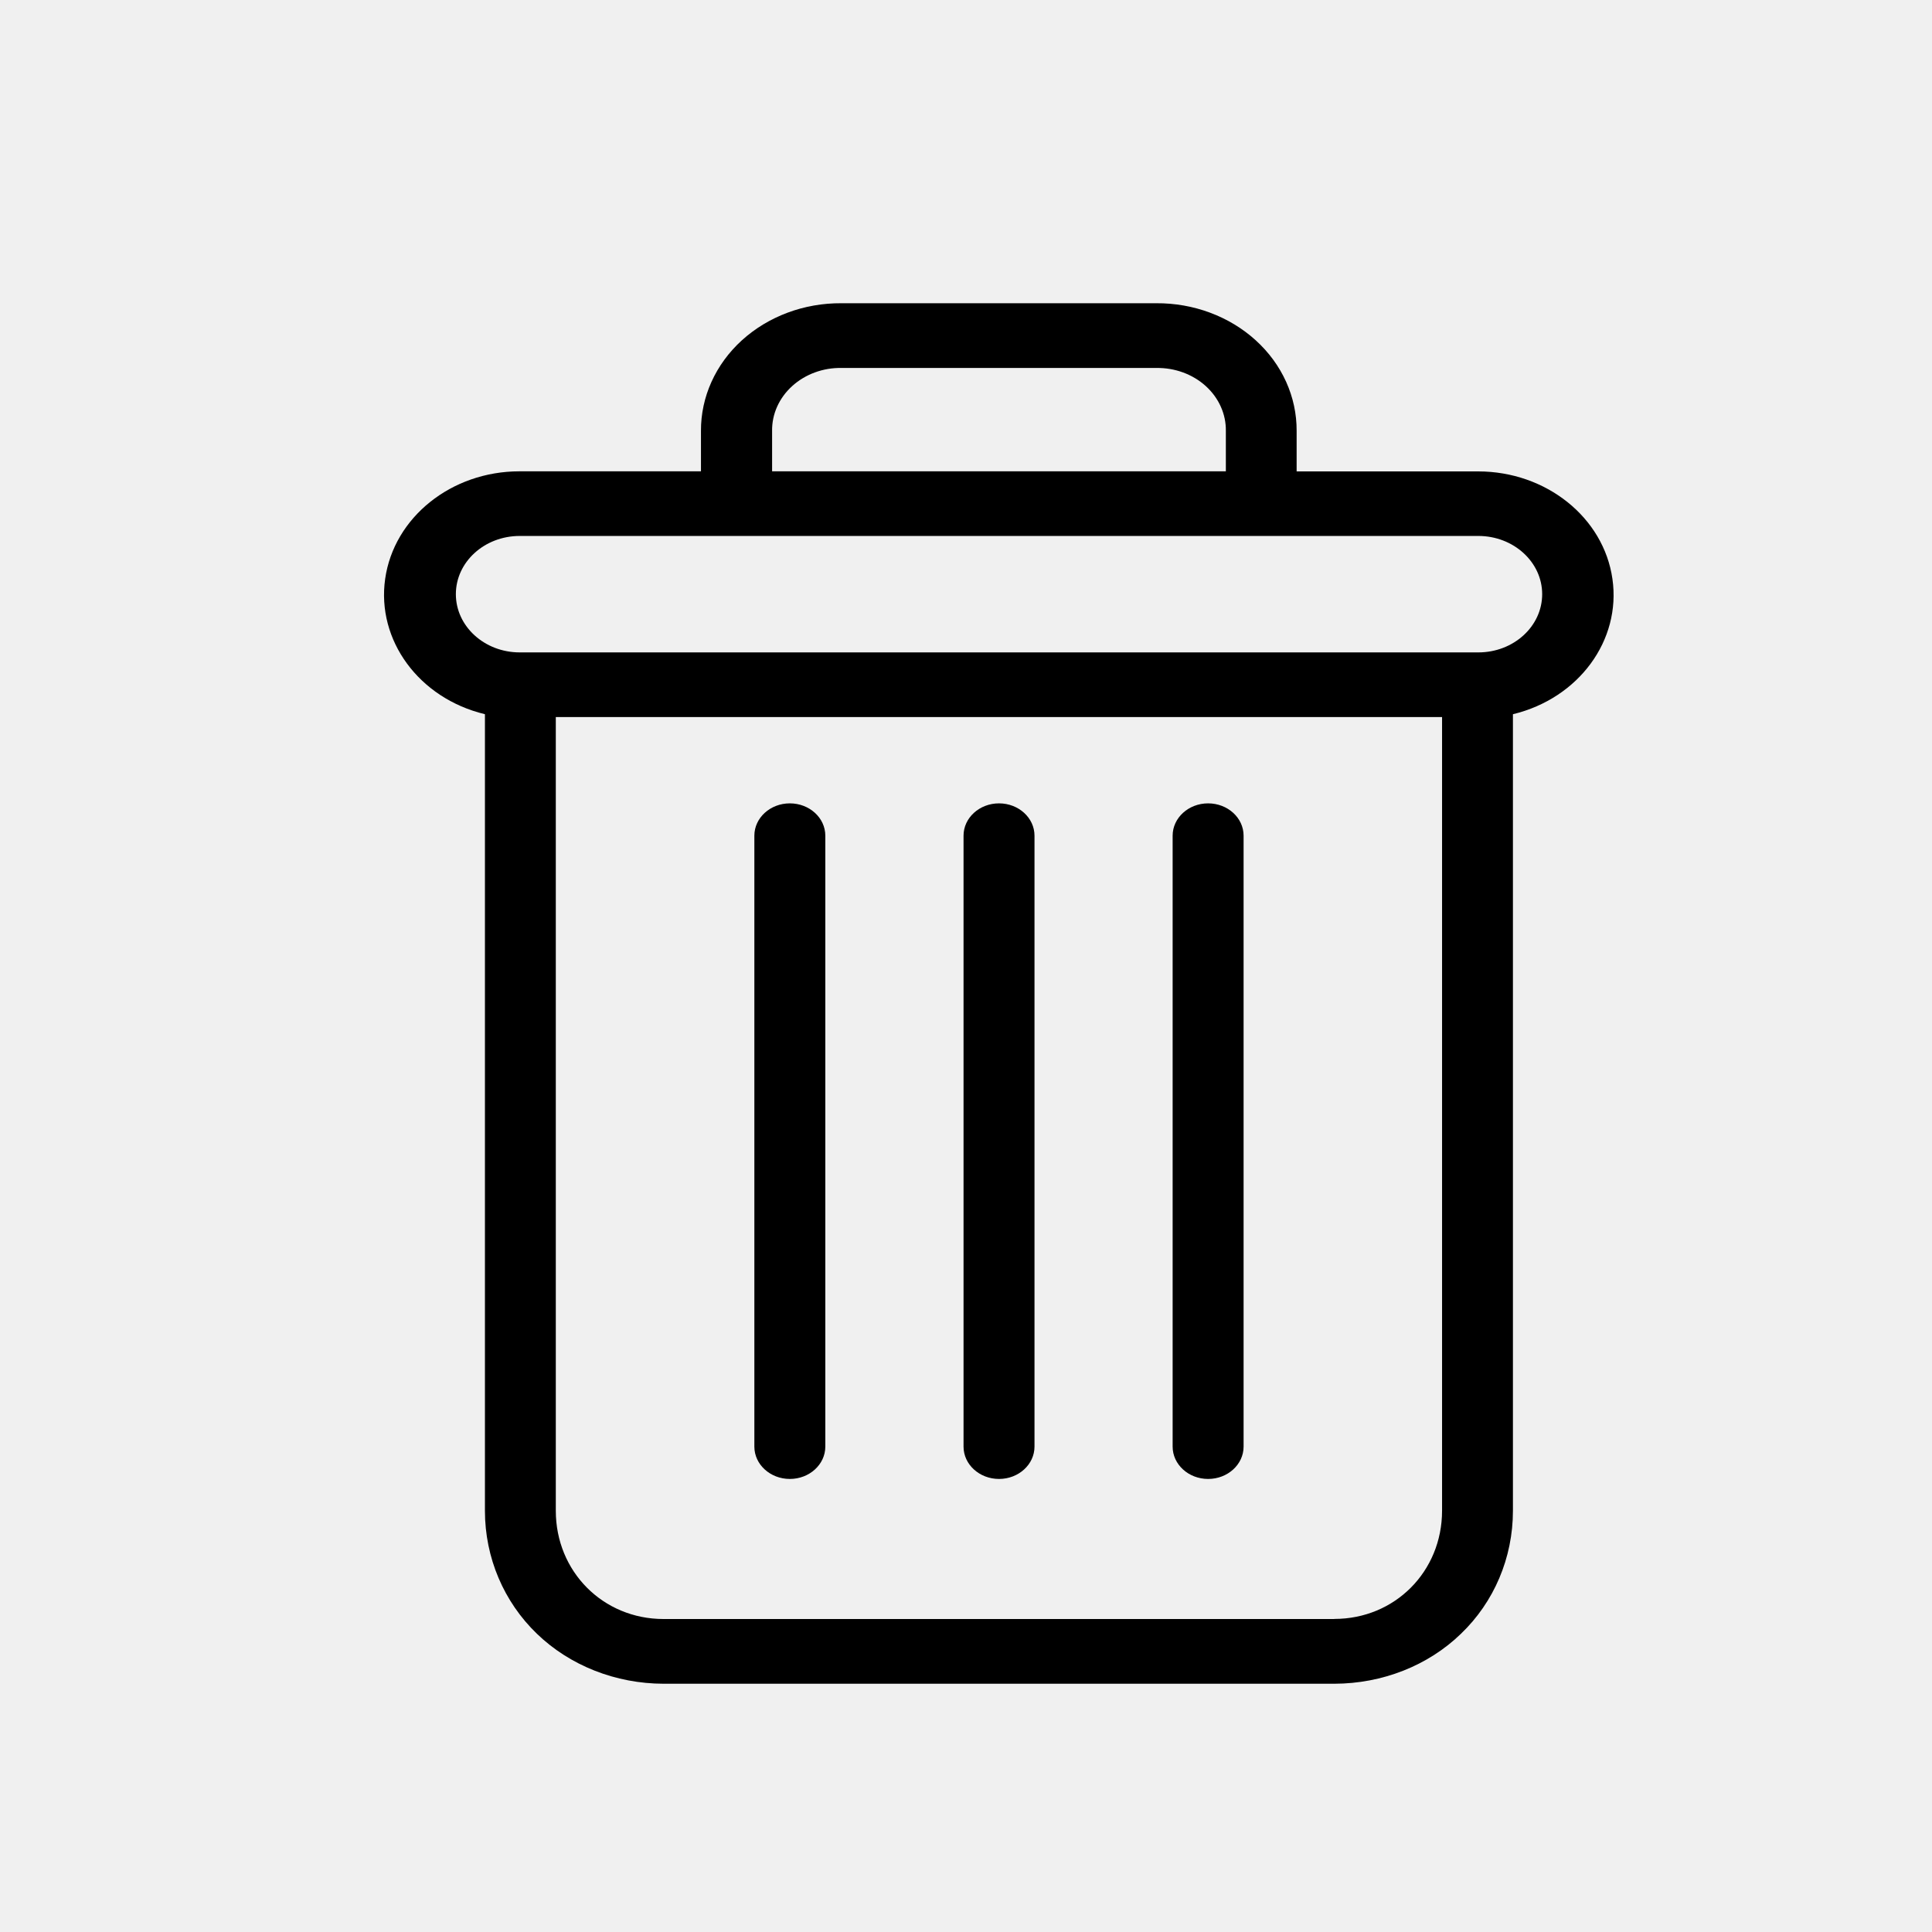
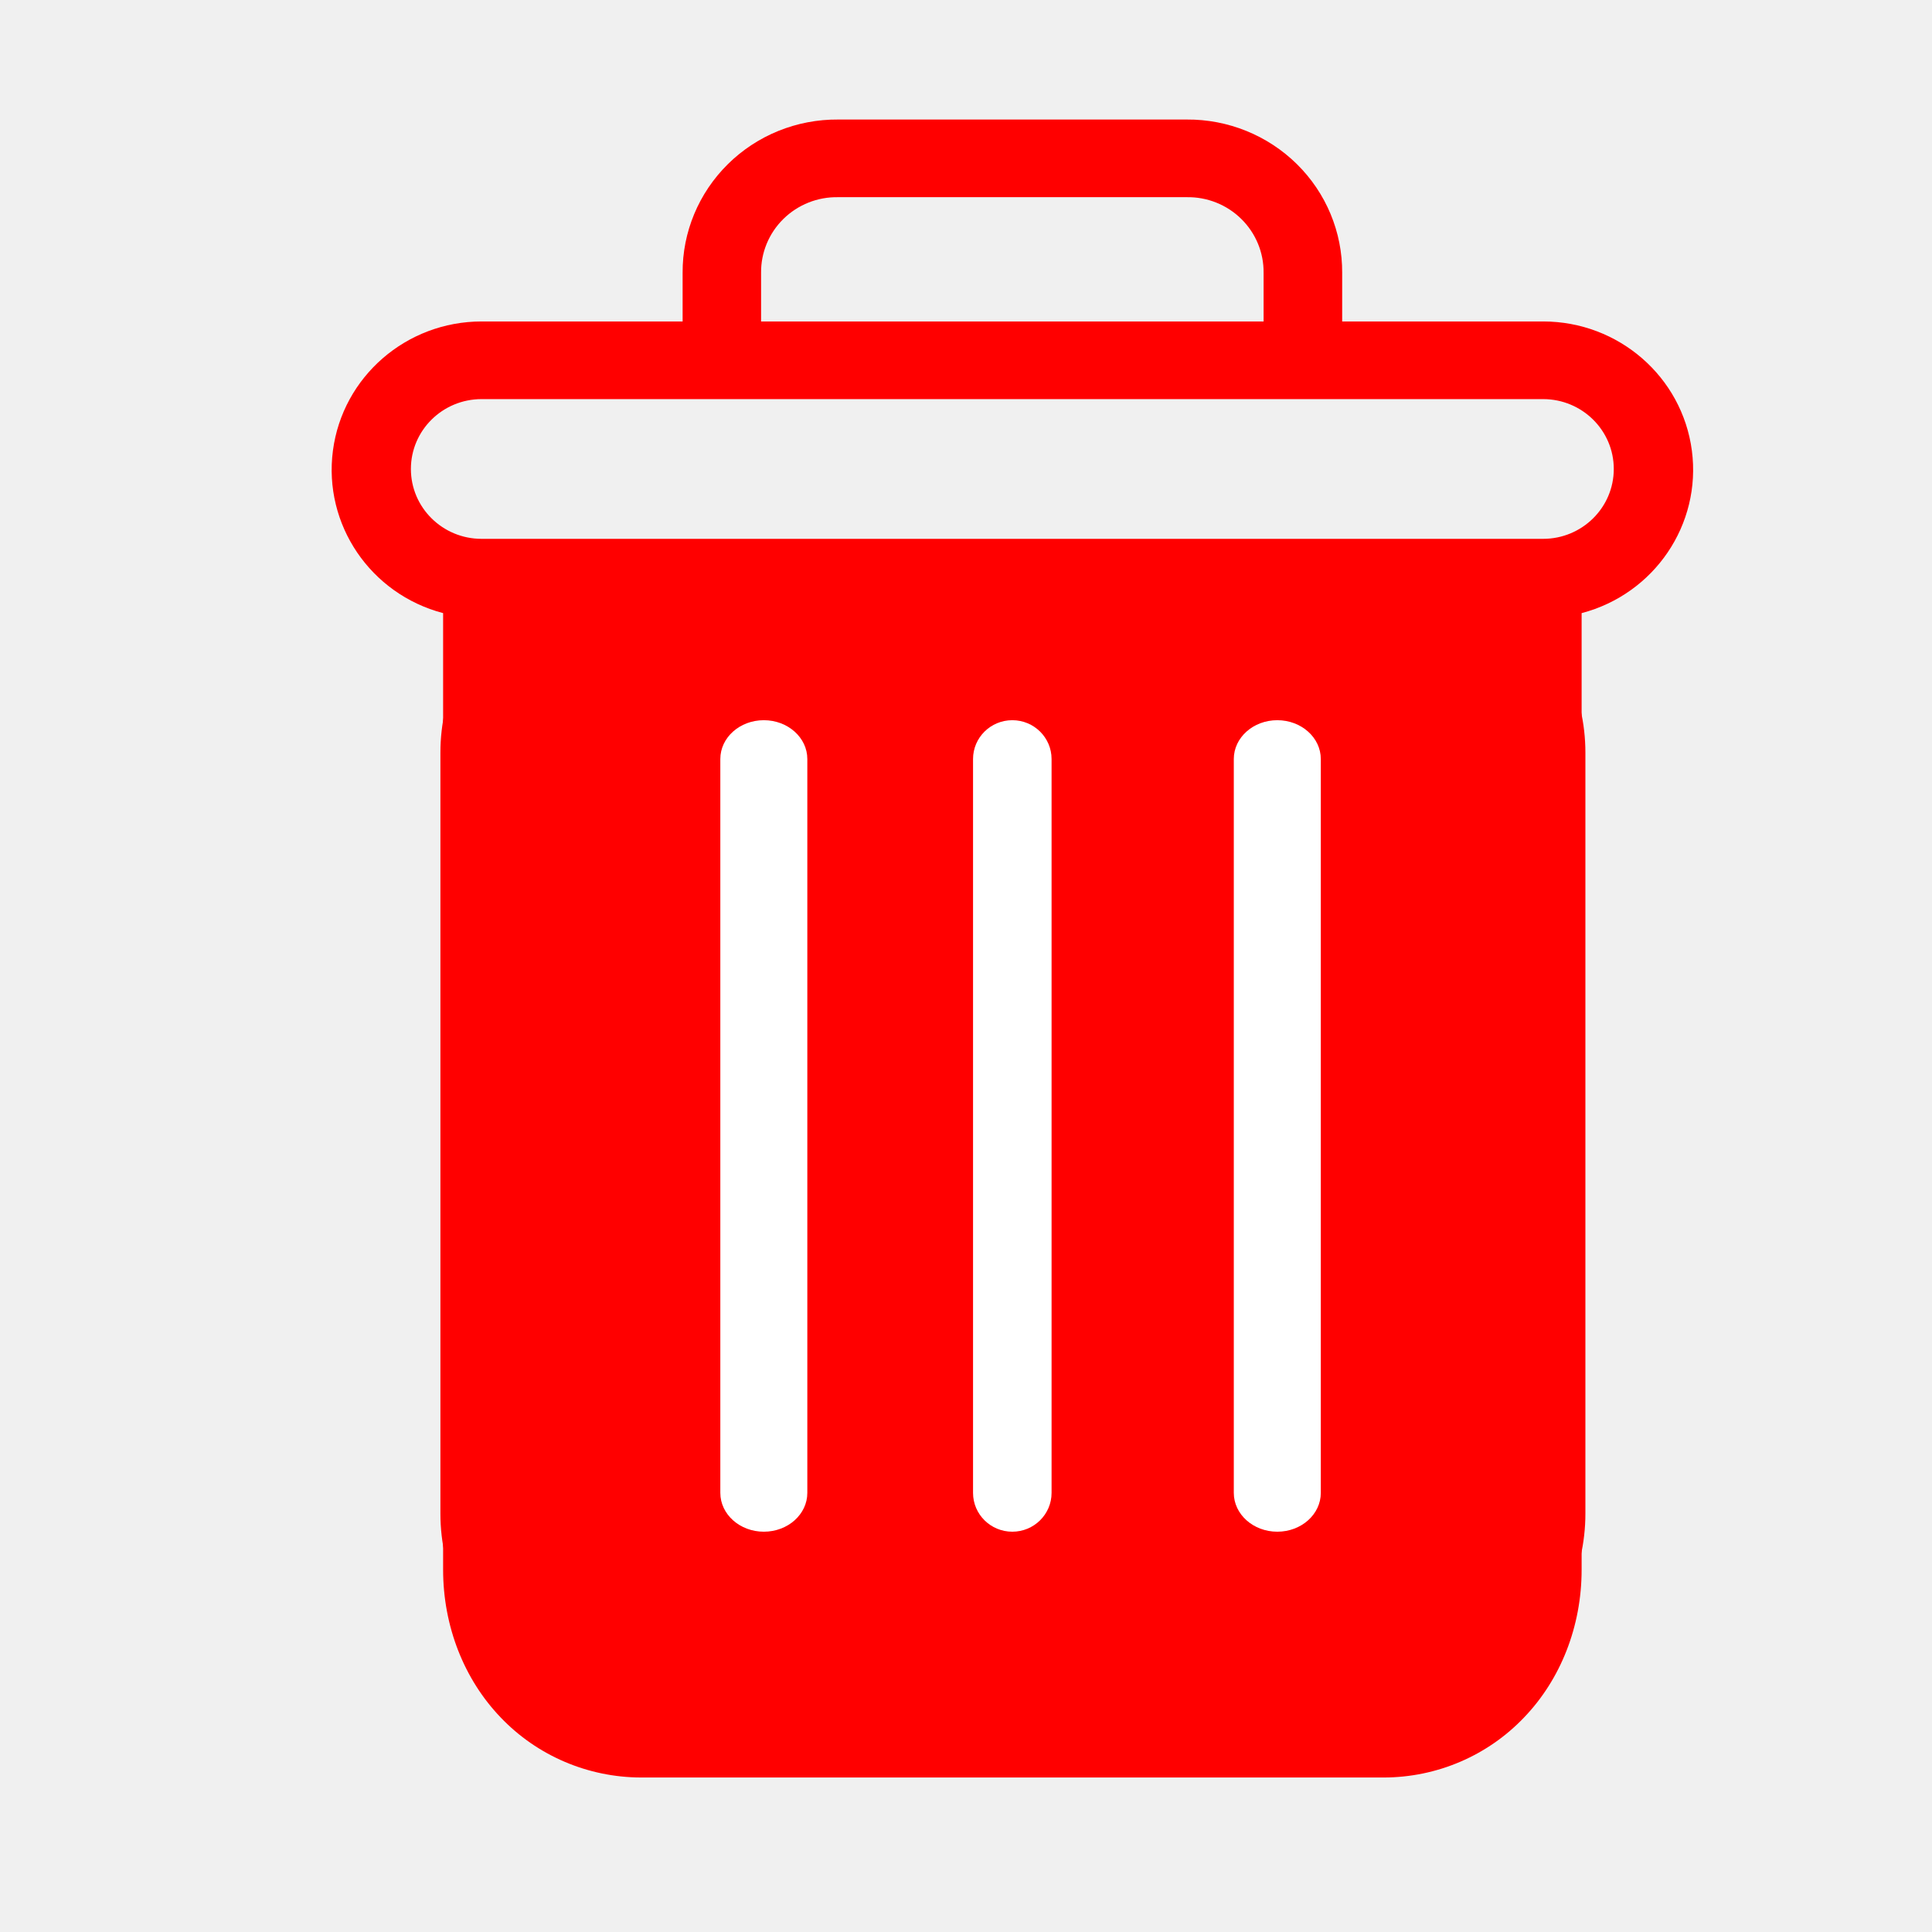
- <svg xmlns="http://www.w3.org/2000/svg" height="22pt" viewBox="-40 0 22 22" width="22pt" version="1.1" id="svg10">
+ <svg xmlns="http://www.w3.org/2000/svg" height="31" viewBox="-40 0 31 31" width="31" version="1.1" id="svg10">
  <defs id="defs14" />
-   <path d="m -26.243,9.148 c -0.223,0 -0.404,0.165 -0.404,0.368 v 6.957 c 0,0.203 0.181,0.368 0.404,0.368 0.223,0 0.404,-0.165 0.404,-0.368 V 9.516 c 0,-0.203 -0.181,-0.368 -0.404,-0.368 z m 0,0" id="path2" style="stroke-width:0.039" />
-   <path d="m -31.006,9.148 c -0.223,0 -0.404,0.165 -0.404,0.368 v 6.957 c 0,0.203 0.181,0.368 0.404,0.368 0.223,0 0.404,-0.165 0.404,-0.368 V 9.516 c 0,-0.203 -0.181,-0.368 -0.404,-0.368 z m 0,0" id="path4" style="stroke-width:0.039" />
-   <path d="m -34.478,8.133 v 9.07 c 0,0.536 0.216,1.039 0.592,1.401 0.375,0.362 0.896,0.568 1.442,0.569 h 7.638 c 0.546,-8.74e-4 1.068,-0.206 1.442,-0.569 0.377,-0.361 0.592,-0.865 0.592,-1.401 V 8.133 c 0.749,-0.181 1.234,-0.841 1.133,-1.541 -0.1,-0.7 -0.755,-1.224 -1.529,-1.224 h -2.067 V 4.907 c 0.002,-0.387 -0.165,-0.759 -0.466,-1.032 -0.3,-0.273 -0.709,-0.425 -1.133,-0.422 h -3.585 c -0.424,-0.003 -0.832,0.149 -1.133,0.422 -0.3,0.273 -0.468,0.645 -0.466,1.032 v 0.46 h -2.067 c -0.775,1.474e-4 -1.429,0.524 -1.529,1.224 -0.1,0.7 0.385,1.36 1.133,1.541 z m 9.672,10.303 h -7.638 c -0.69,0 -1.227,-0.541 -1.227,-1.233 V 8.165 h 10.092 v 9.037 c 0,0.693 -0.537,1.233 -1.227,1.233 z M -31.208,4.907 c -0.003,-0.192 0.08,-0.376 0.229,-0.511 0.149,-0.135 0.352,-0.21 0.562,-0.206 h 3.585 c 0.21,-0.003 0.413,0.071 0.562,0.206 0.149,0.135 0.232,0.32 0.229,0.511 V 5.367 H -31.208 Z m -2.874,1.196 h 10.916 c 0.401,0 0.727,0.297 0.727,0.663 0,0.366 -0.325,0.663 -0.727,0.663 h -10.916 c -0.401,0 -0.727,-0.297 -0.727,-0.663 0,-0.366 0.325,-0.663 0.727,-0.663 z m 0,0" id="path6" style="stroke-width:0.039" />
-   <path d="m -28.624,9.148 c -0.223,0 -0.404,0.165 -0.404,0.368 v 6.957 c 0,0.203 0.181,0.368 0.404,0.368 0.223,0 0.404,-0.165 0.404,-0.368 V 9.516 c 0,-0.203 -0.181,-0.368 -0.404,-0.368 z m 0,0" id="path8" style="stroke-width:0.039" />
+   <rect style="fill:#ff0000;fill-opacity:1;fill-rule:evenodd;stroke:#ff0000;stroke-width:6.189;stroke-linecap:square;stroke-linejoin:round;stroke-miterlimit:3.9;stroke-dasharray:none;stroke-opacity:1" id="rect819" width="12.183" height="12.211" x="-29.839" y="12.076" ry="0" rx="0" />
+   <path d="m -19.505,11.556 c -0.386,0 -0.698,0.279 -0.698,0.623 v 11.775 c 0,0.344 0.313,0.623 0.698,0.623 0.386,0 0.698,-0.279 0.698,-0.623 V 12.179 c 0,-0.344 -0.313,-0.623 -0.698,-0.623 z m 0,0" id="path2" style="fill:#ffffff;fill-opacity:1;stroke-width:0.066" />
+   <path d="m -27.744,11.556 c -0.386,0 -0.698,0.279 -0.698,0.623 v 11.775 c 0,0.344 0.313,0.623 0.698,0.623 0.386,0 0.698,-0.279 0.698,-0.623 V 12.179 c 0,-0.344 -0.313,-0.623 -0.698,-0.623 z m 0,0" id="path4" style="fill:#ffffff;fill-opacity:1;stroke-width:0.066" />
+   <path d="M -32.89,9.838 V 25.187 c 0,0.907 0.336,1.759 0.924,2.371 0.585,0.613 1.399,0.961 2.251,0.963 h 11.918 c 0.852,-0.001 1.666,-0.349 2.251,-0.963 0.588,-0.611 0.924,-1.463 0.924,-2.371 V 9.838 c 1.168,-0.307 1.925,-1.423 1.769,-2.608 -0.156,-1.185 -1.177,-2.072 -2.386,-2.072 h -3.225 V 4.379 c 0.004,-0.655 -0.258,-1.284 -0.727,-1.746 -0.469,-0.462 -1.106,-0.72 -1.768,-0.715 h -5.593 c -0.662,-0.005 -1.299,0.252 -1.768,0.715 -0.469,0.463 -0.731,1.091 -0.727,1.746 v 0.779 h -3.225 c -1.209,2.487e-4 -2.23,0.887 -2.386,2.072 -0.156,1.185 0.601,2.302 1.769,2.608 z M -17.798,27.274 H -29.716 c -1.077,0 -1.915,-0.915 -1.915,-2.087 V 9.892 h 15.748 V 25.187 c 0,1.172 -0.838,2.087 -1.915,2.087 z M -27.788,4.379 c -0.004,-0.324 0.125,-0.637 0.358,-0.866 0.233,-0.229 0.549,-0.355 0.877,-0.349 h 5.593 c 0.328,-0.006 0.645,0.12 0.877,0.349 0.233,0.229 0.362,0.541 0.358,0.866 v 0.779 h -8.063 z m -4.485,2.025 h 17.033 c 0.626,0 1.134,0.502 1.134,1.121 0,0.619 -0.508,1.121 -1.134,1.121 h -17.033 c -0.626,0 -1.134,-0.502 -1.134,-1.121 0,-0.619 0.508,-1.121 1.134,-1.121 z m 0,0" id="path6" style="fill:#ff0000;fill-opacity:1;stroke-width:0.063" />
+   <path d="m -23.757,11.556 c -0.348,0 -0.63,0.279 -0.63,0.623 v 11.775 c 0,0.344 0.282,0.623 0.63,0.623 0.348,0 0.63,-0.279 0.63,-0.623 V 12.179 c 0,-0.344 -0.282,-0.623 -0.63,-0.623 z m 0,0" id="path8" style="fill:#ffffff;fill-opacity:1;stroke-width:0.063" />
</svg>
